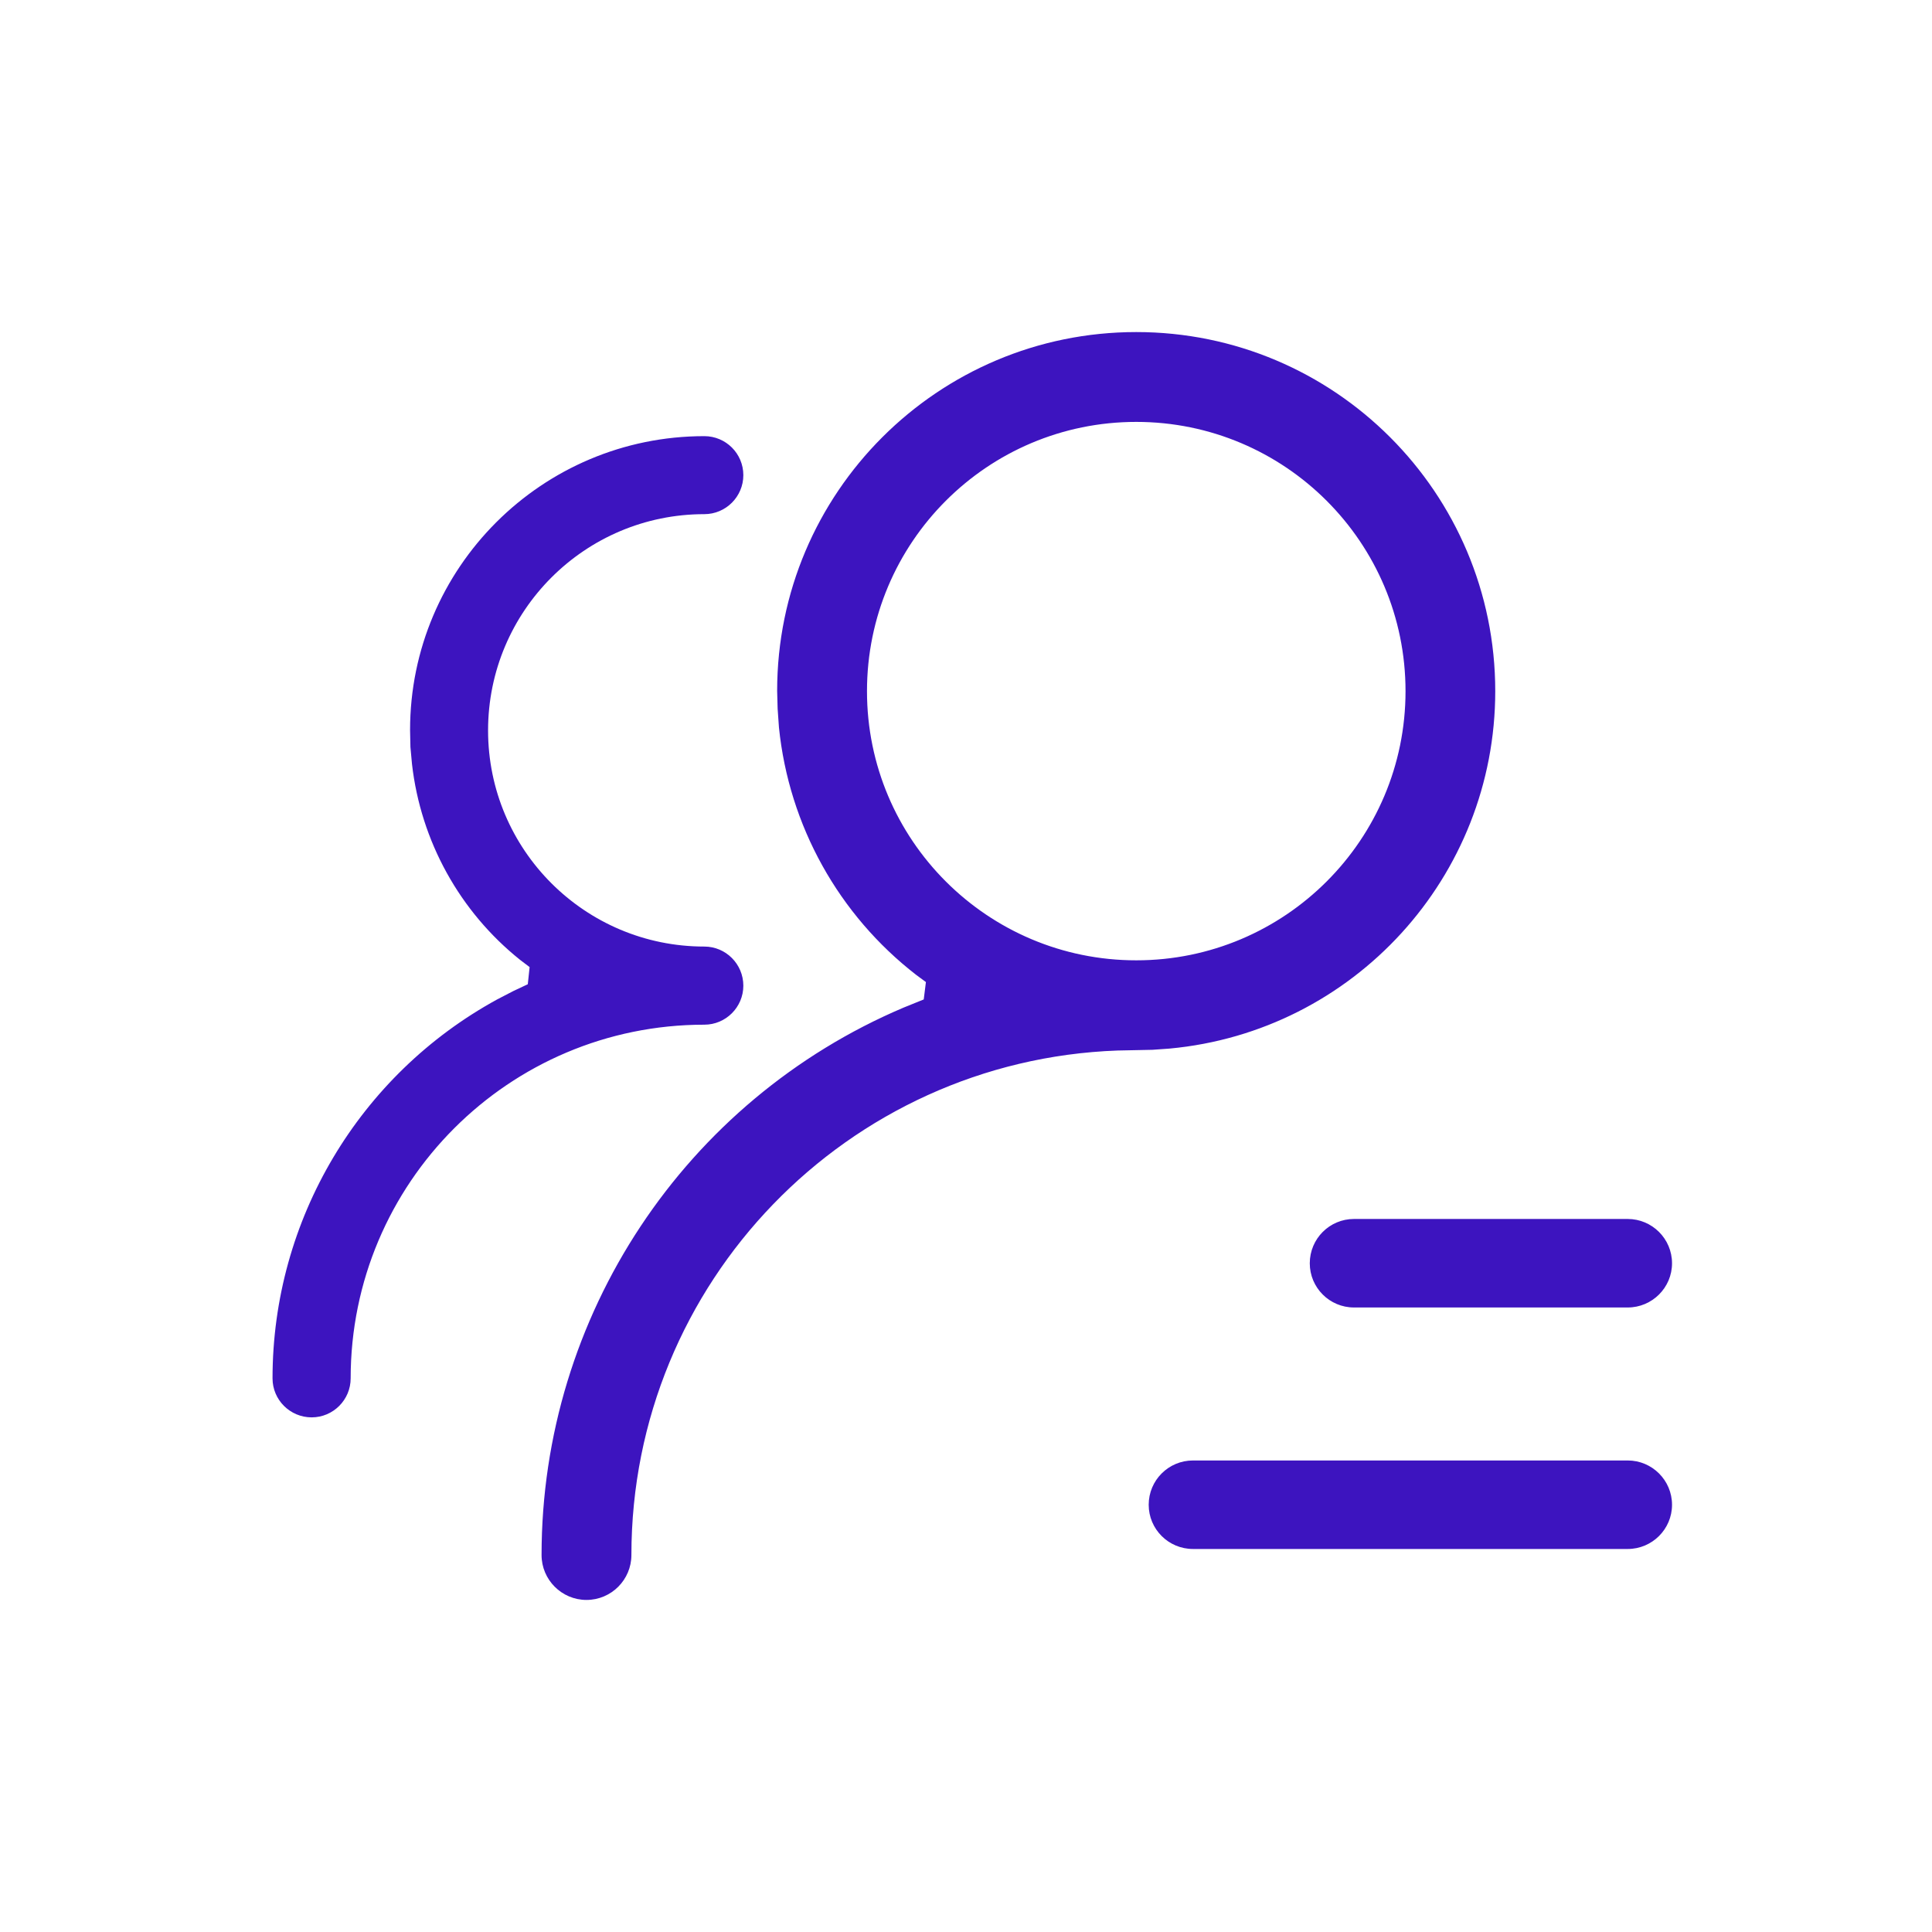
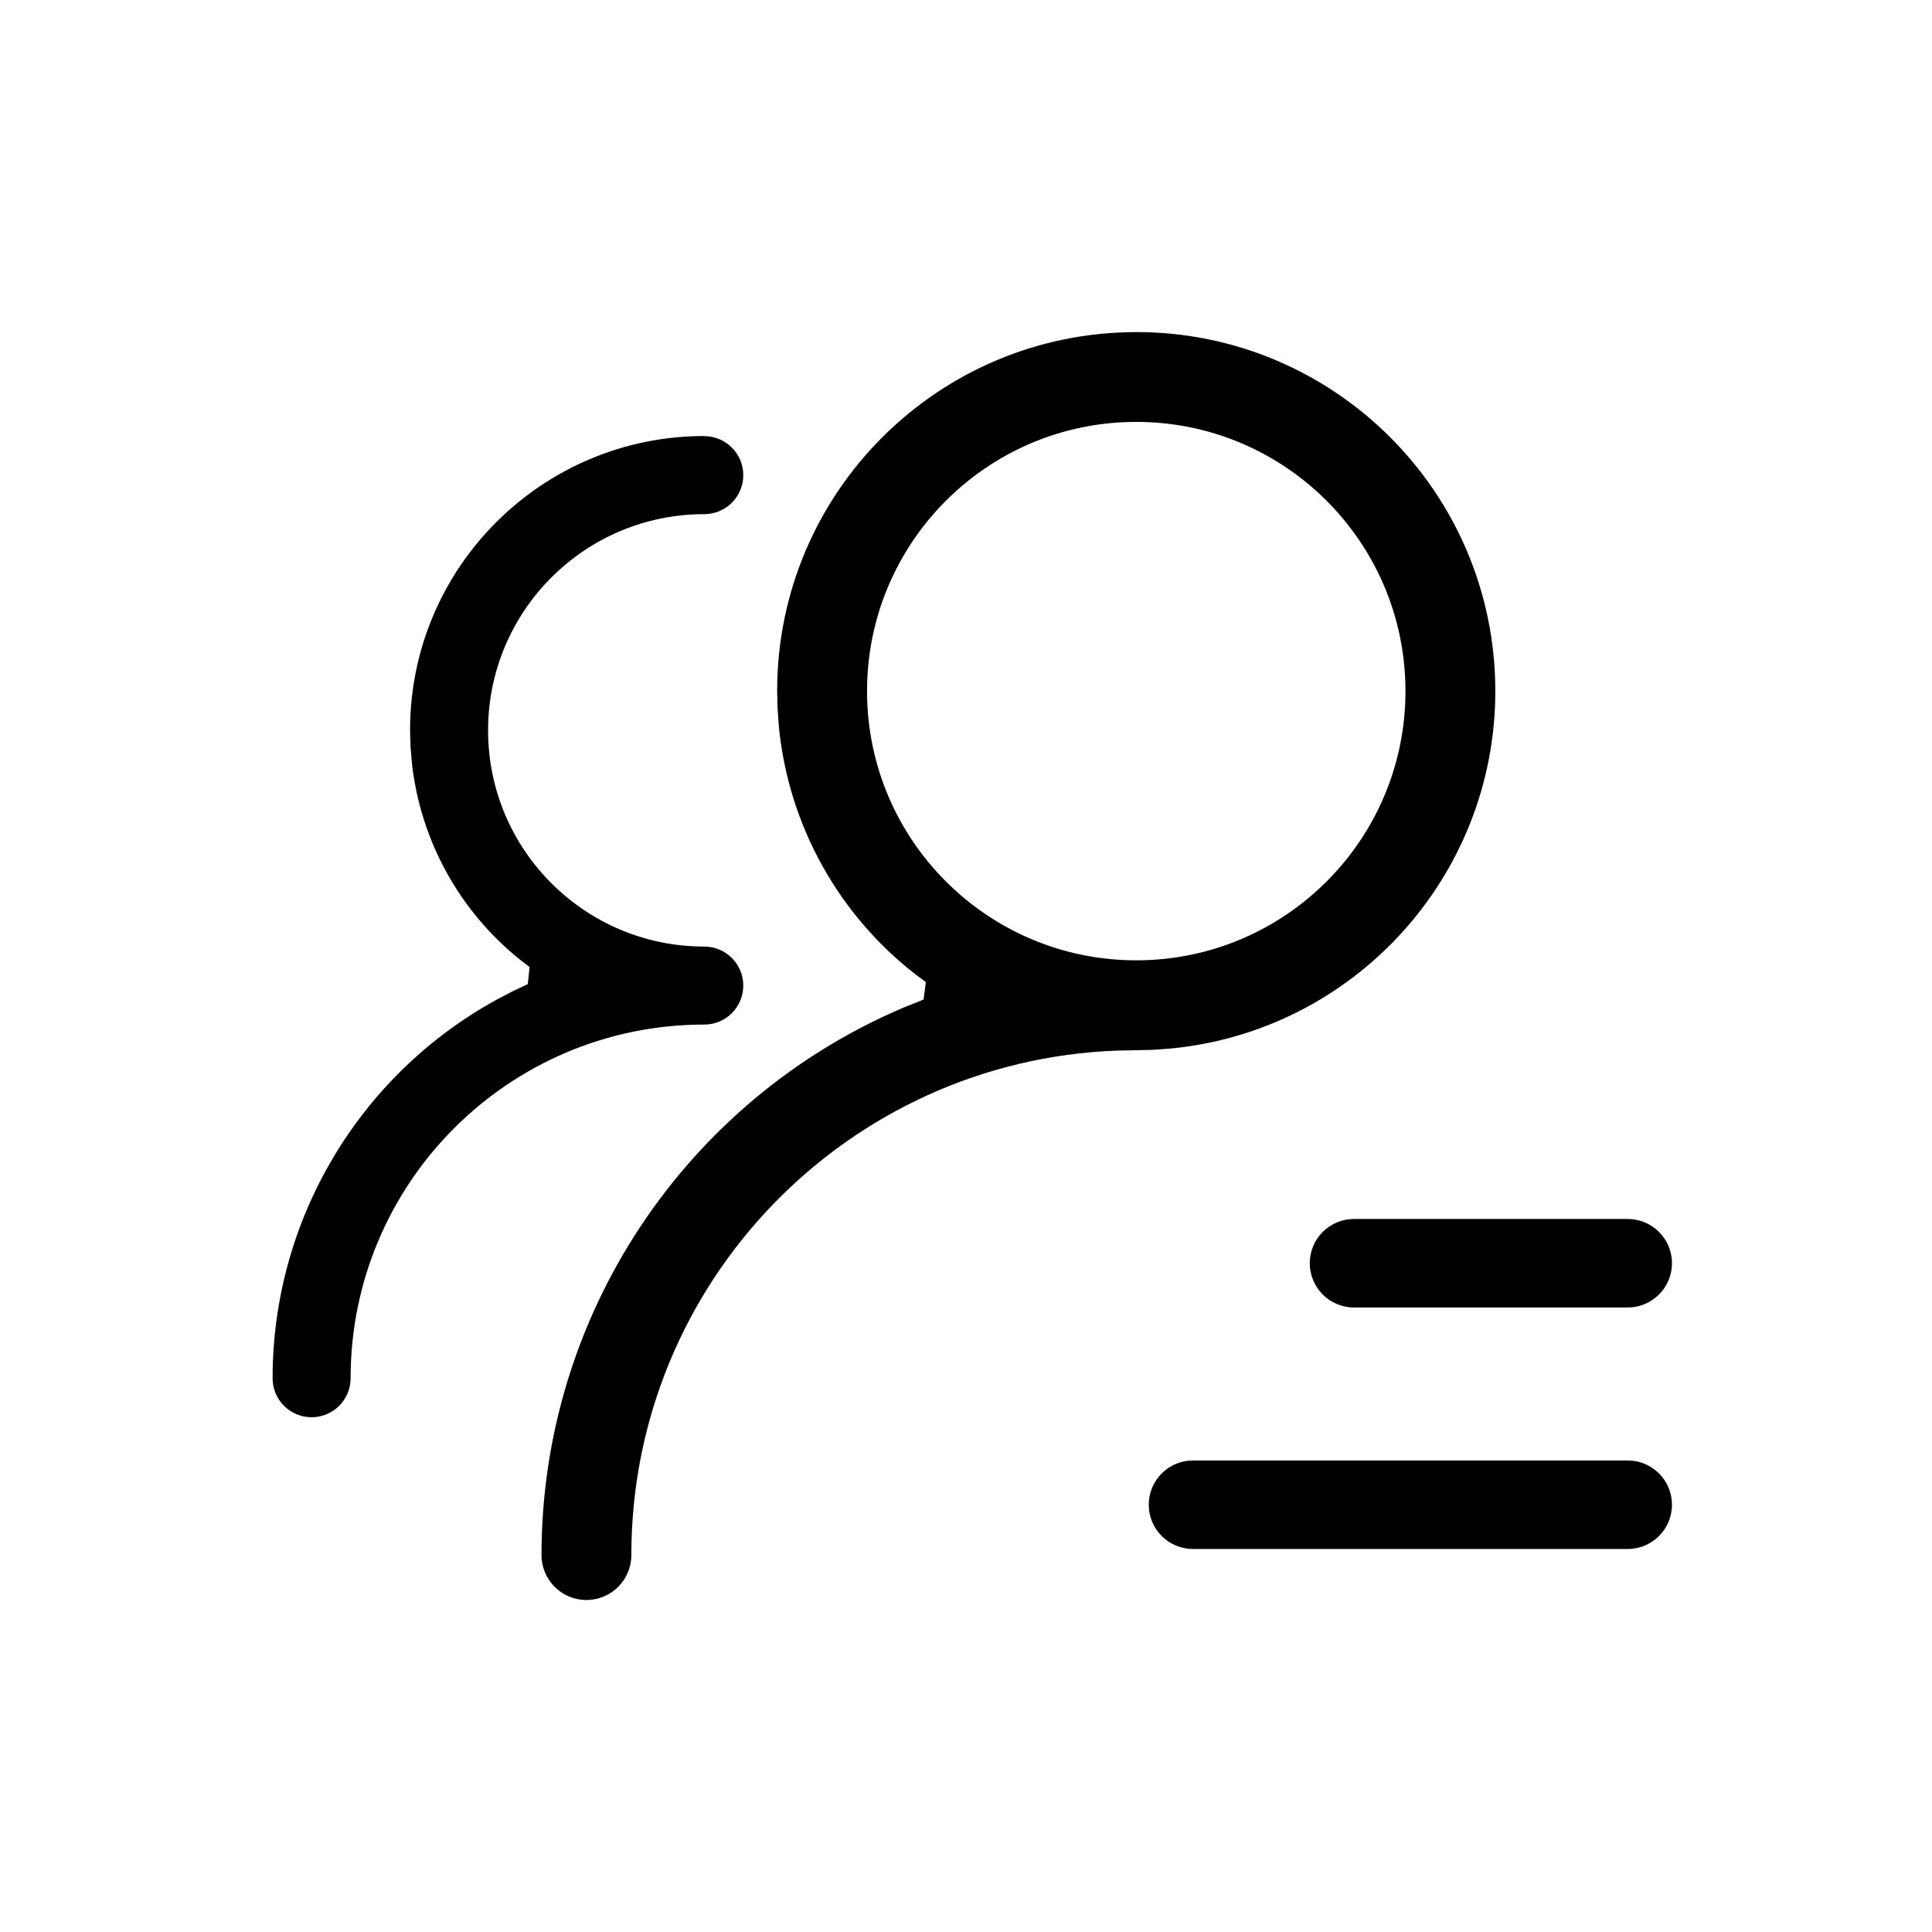
- <svg xmlns="http://www.w3.org/2000/svg" width="16px" height="16px" viewBox="0 0 16 16" version="1.1">
-   <g id="画板备份" stroke="none" stroke-width="1" fill="none" fill-rule="evenodd">
-     <g id="正常/辅助修饰类/电脑-&amp;-开发/编译1备份-10">
-       <polygon id="矩形" points="16 0 16 16 0 16 0 0" />
-       <path d="M9.41,2.75 C11.052,2.75 12.383,4.081 12.383,5.724 C12.383,7.261 11.211,8.543 9.685,8.684 L9.544,8.694 L9.255,8.7 C7.019,8.781 5.229,10.62 5.229,12.878 C5.229,13.083 5.062,13.25 4.857,13.25 C4.652,13.25 4.485,13.083 4.485,12.878 C4.485,10.895 5.673,9.113 7.482,8.345 L7.65,8.277 L7.668,8.133 L7.588,8.074 C6.946,7.577 6.534,6.838 6.451,6.025 L6.44,5.869 L6.436,5.722 C6.436,4.081 7.768,2.75 9.41,2.75 Z M13.48,12.095 C13.682,12.095 13.847,12.259 13.847,12.462 C13.847,12.664 13.682,12.828 13.48,12.828 L9.88,12.828 C9.677,12.828 9.513,12.664 9.513,12.462 C9.513,12.259 9.677,12.095 9.88,12.095 Z M5.833,3.612 C6.011,3.612 6.156,3.756 6.156,3.935 C6.156,4.113 6.011,4.258 5.833,4.258 C4.844,4.258 4.042,5.06 4.042,6.049 C4.042,7.038 4.844,7.839 5.833,7.839 C6.011,7.839 6.156,7.984 6.156,8.163 C6.156,8.341 6.011,8.486 5.833,8.486 C4.215,8.486 2.904,9.797 2.904,11.415 C2.904,11.593 2.759,11.738 2.581,11.738 C2.402,11.738 2.257,11.593 2.257,11.415 C2.257,10.101 2.976,8.901 4.117,8.277 L4.25,8.208 L4.371,8.151 L4.386,8.009 L4.307,7.949 C3.808,7.55 3.485,6.967 3.412,6.328 L3.399,6.187 L3.396,6.046 C3.396,4.703 4.487,3.612 5.833,3.612 Z M13.48,10.095 C13.682,10.095 13.847,10.259 13.847,10.462 C13.847,10.664 13.682,10.828 13.48,10.828 L11.213,10.828 C11.011,10.828 10.847,10.664 10.847,10.462 C10.847,10.259 11.011,10.095 11.213,10.095 Z M9.41,3.494 C8.178,3.494 7.18,4.492 7.18,5.724 C7.18,6.955 8.178,7.953 9.41,7.953 C10.641,7.953 11.64,6.955 11.64,5.724 C11.64,4.492 10.641,3.494 9.41,3.494 Z" id="形状结合" fill="#3D14BF" />
-     </g>
-   </g>
+ <svg xmlns="http://www.w3.org/2000/svg" version="1.1" width="32" height="32" viewBox="0 0 32 32">
+   <path fill="currentColor" d="M18.82 5.5c3.285 0 5.947 2.663 5.947 5.947 0 3.075-2.346 5.639-5.397 5.922l-0.282 0.020-0.579 0.012c-4.473 0.161-8.052 3.841-8.052 8.356 0 0.411-0.333 0.744-0.744 0.744s-0.744-0.333-0.744-0.744c0-3.967 2.377-7.529 5.994-9.067l0.335-0.135 0.037-0.289-0.16-0.118c-1.284-0.993-2.109-2.472-2.273-4.097l-0.023-0.313-0.007-0.294c0-3.28 2.663-5.943 5.947-5.943zM26.96 24.19c0.405 0 0.733 0.328 0.733 0.733s-0.328 0.733-0.733 0.733h-7.2c-0.405 0-0.733-0.328-0.733-0.733s0.328-0.733 0.733-0.733zM11.665 7.224c0.357 0 0.646 0.289 0.646 0.646s-0.289 0.646-0.646 0.646c-1.978 0-3.581 1.603-3.581 3.581s1.603 3.581 3.581 3.581c0.357 0 0.646 0.289 0.646 0.646s-0.289 0.646-0.646 0.646c-3.235 0-5.858 2.623-5.858 5.858 0 0.357-0.289 0.646-0.646 0.646s-0.646-0.289-0.646-0.646c0-2.628 1.438-5.027 3.719-6.275l0.266-0.139 0.242-0.114 0.030-0.283-0.158-0.121c-0.997-0.799-1.644-1.963-1.79-3.241l-0.024-0.283-0.008-0.281c0-2.687 2.182-4.869 4.874-4.869zM26.96 20.19c0.405 0 0.733 0.328 0.733 0.733s-0.328 0.733-0.733 0.733h-4.533c-0.405 0-0.733-0.328-0.733-0.733s0.328-0.733 0.733-0.733zM18.82 6.988c-2.463 0-4.459 1.997-4.459 4.459s1.997 4.459 4.459 4.459c2.463 0 4.459-1.997 4.459-4.459s-1.997-4.459-4.459-4.459z" />
</svg>
